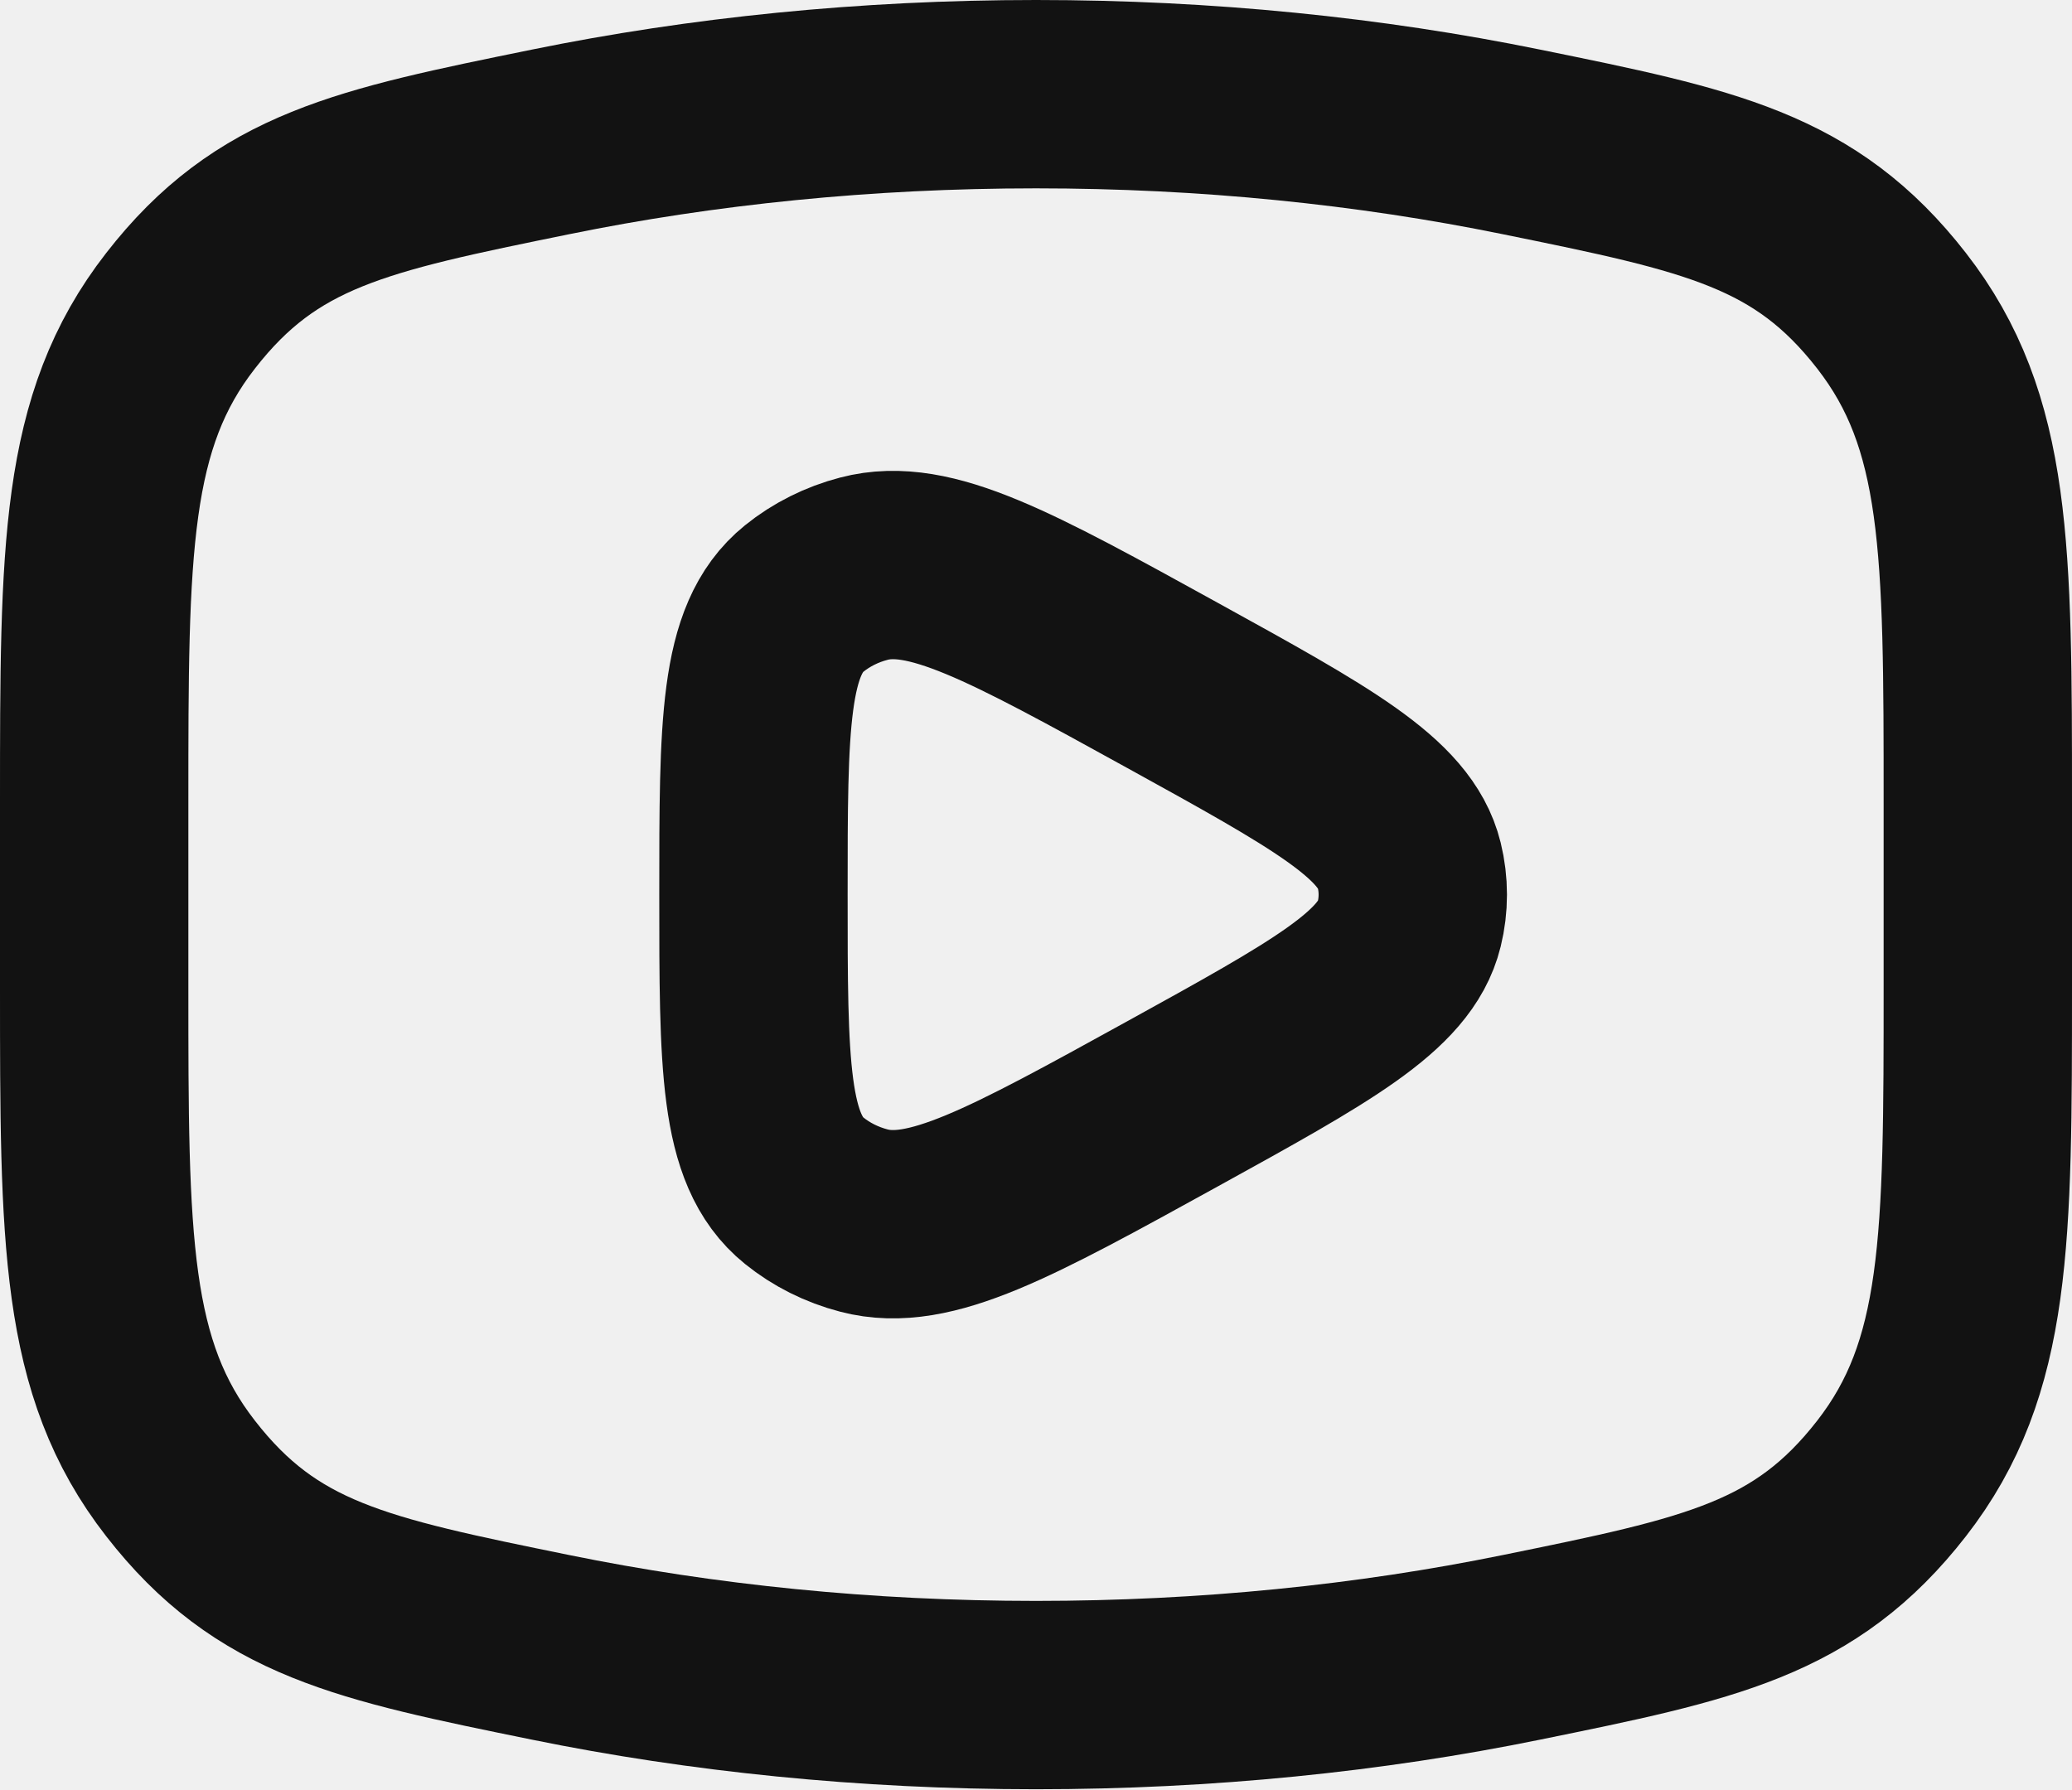
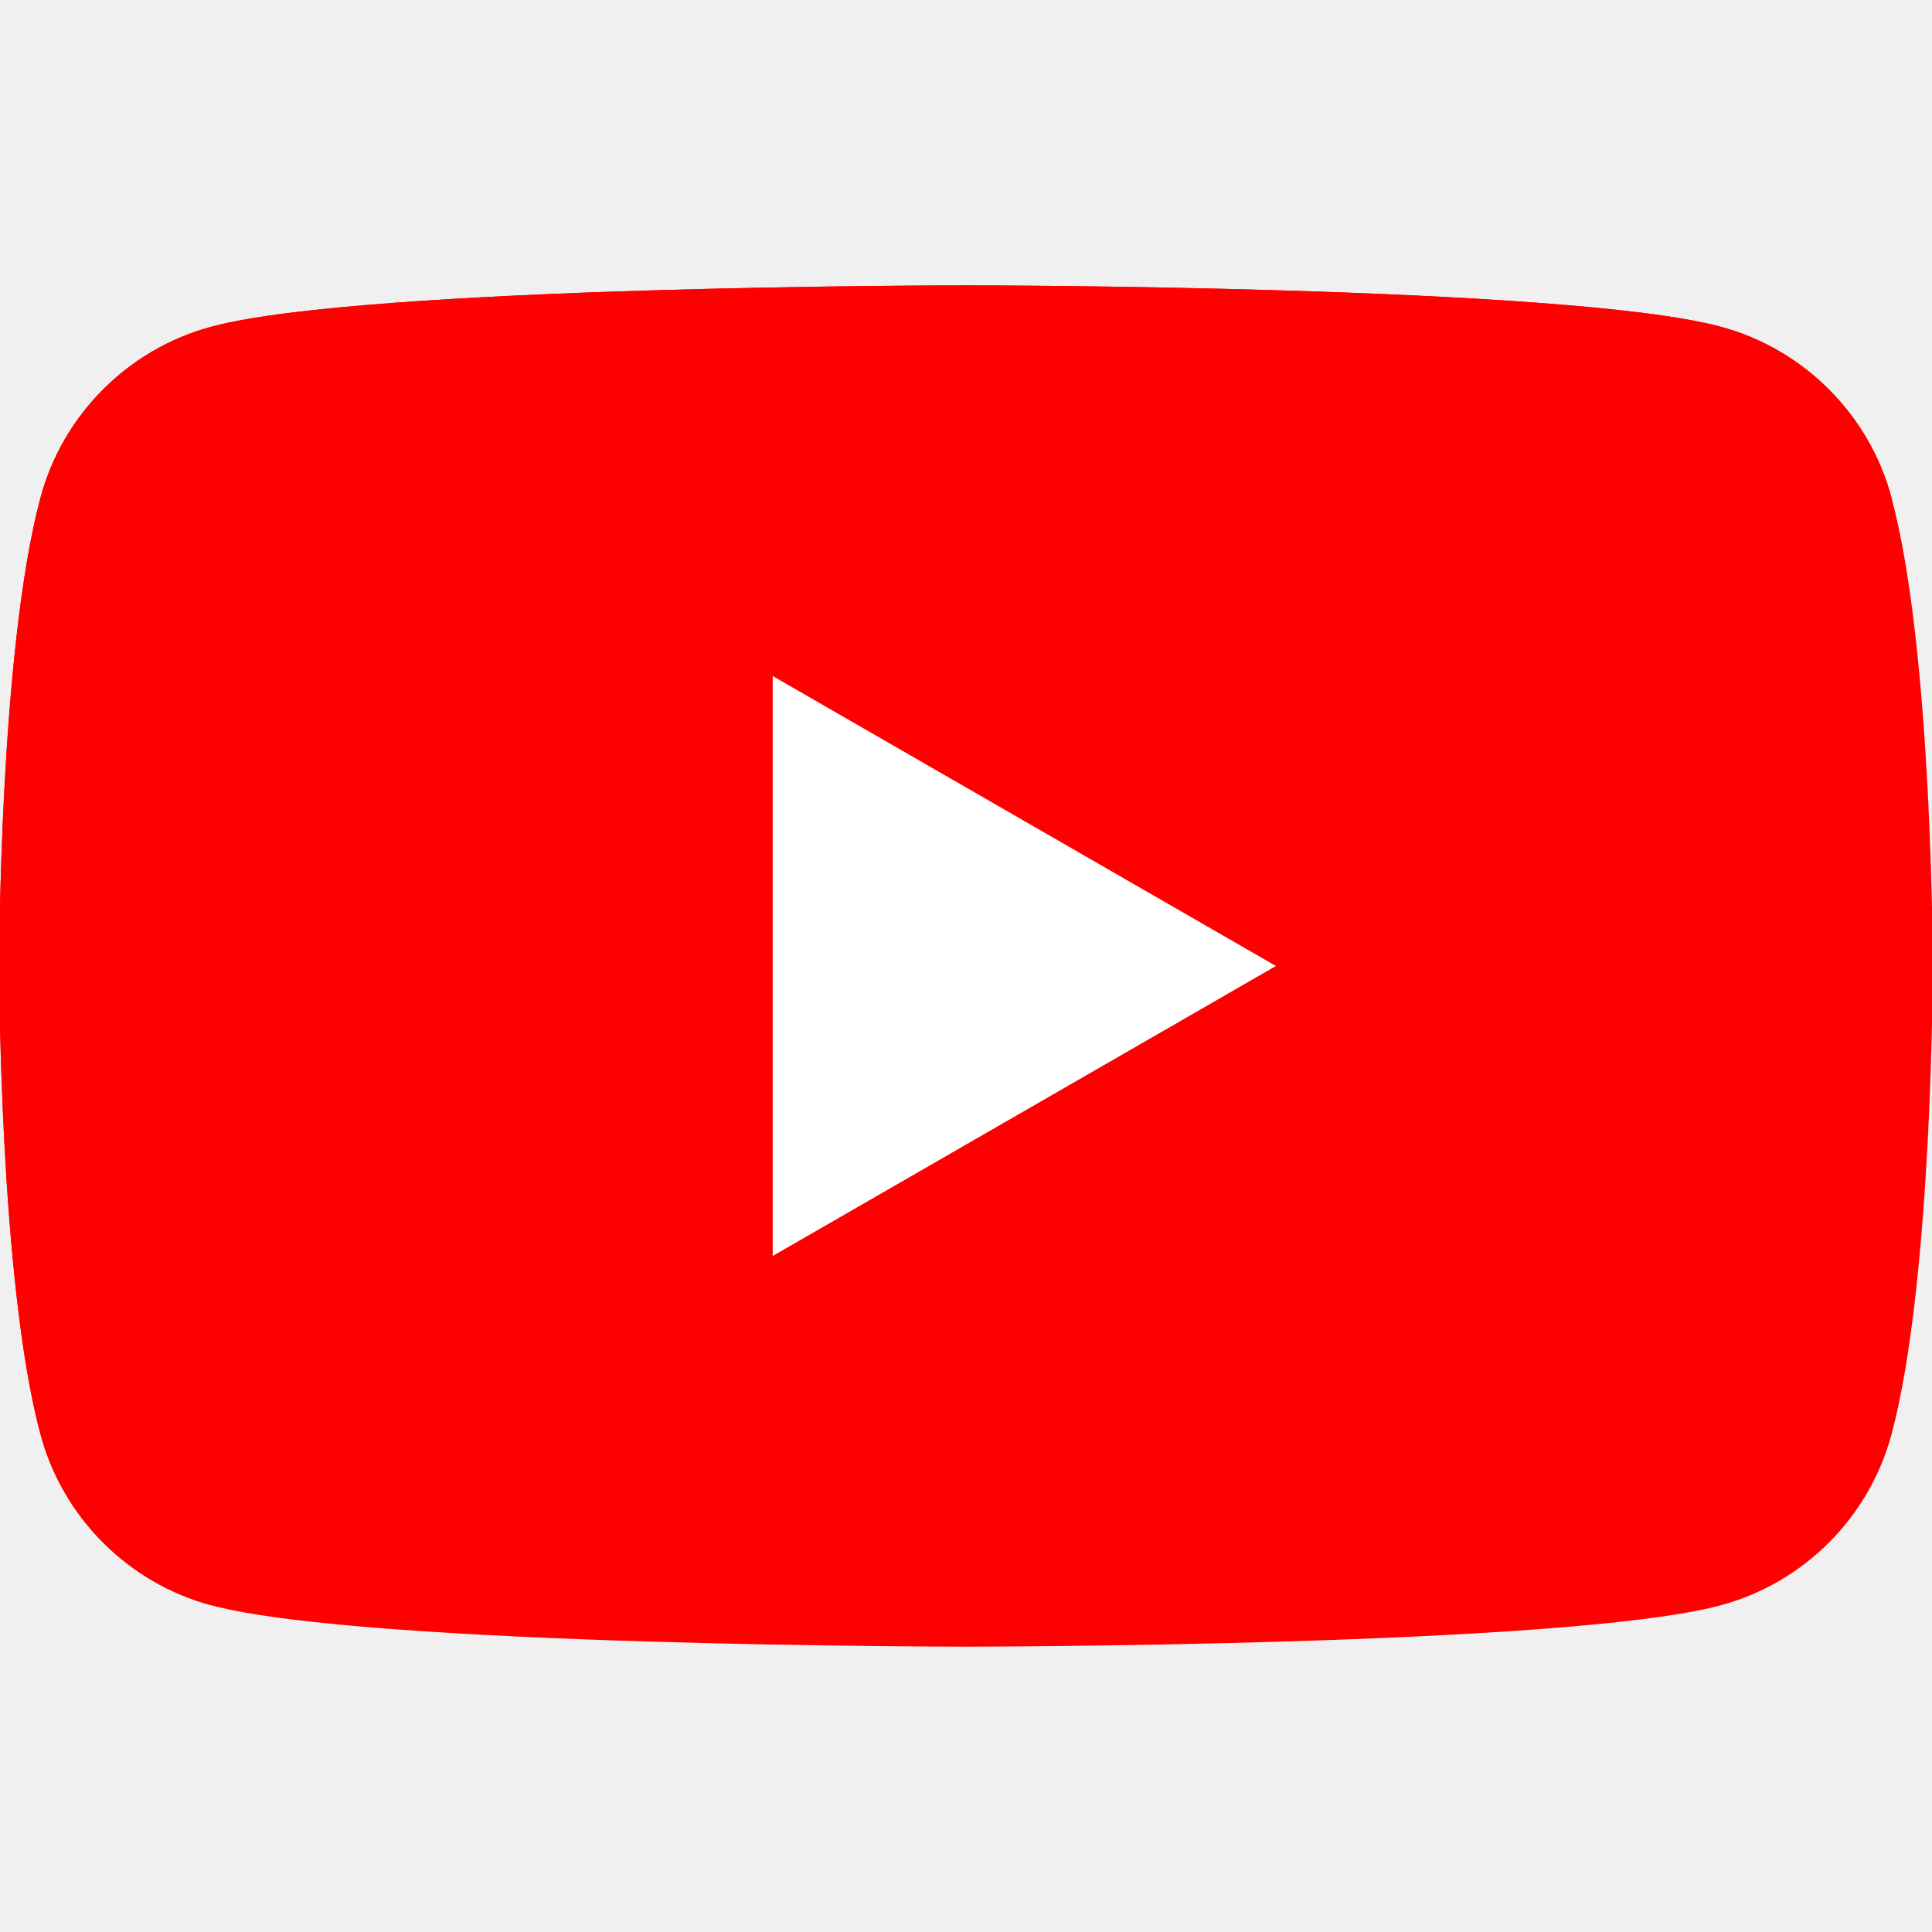
- <svg xmlns="http://www.w3.org/2000/svg" preserveAspectRatio="none" overflow="visible" style="display: block;" width="16.5" height="14.25" viewBox="0 0 16.5 14.25" fill="none">
-   <g id="elements">
-     <path id="Vector" d="M8.25 0.75C9.607 0.75 10.909 0.884 12.115 1.13C13.622 1.437 14.375 1.591 15.063 2.475C15.75 3.358 15.75 4.373 15.75 6.402V7.848C15.75 9.877 15.75 10.892 15.063 11.775C14.375 12.659 13.622 12.813 12.115 13.12C10.909 13.366 9.607 13.5 8.25 13.5C6.893 13.5 5.591 13.366 4.385 13.12C2.878 12.813 2.125 12.659 1.438 11.775C0.75 10.892 0.75 9.877 0.75 7.848L0.75 6.402C0.75 4.373 0.75 3.358 1.438 2.475C2.125 1.591 2.878 1.437 4.385 1.13C5.591 0.884 6.893 0.75 8.25 0.75Z" stroke="#121212" stroke-width="1.5" />
-     <path id="Vector_2" d="M11.222 6.89C11.111 6.436 10.518 6.11 9.334 5.457C8.046 4.747 7.402 4.392 6.88 4.529C6.703 4.575 6.54 4.657 6.404 4.767C6 5.093 6 5.771 6 7.125C6 8.479 6 9.157 6.404 9.483C6.54 9.593 6.703 9.675 6.88 9.721C7.402 9.858 8.046 9.503 9.334 8.793C10.518 8.14 11.111 7.814 11.222 7.36C11.26 7.205 11.26 7.045 11.222 6.89Z" stroke="#121212" stroke-width="1.5" stroke-linejoin="round" />
-   </g>
+ <svg xmlns="http://www.w3.org/2000/svg" width="18" height="18" viewBox="0 0 24 24" fill="none">
+   <path d="M23.498 6.186C23.222 5.15 22.405 4.333 21.369 4.057C19.46 3.545 12 3.545 12 3.545C12 3.545 4.54 3.545 2.631 4.057C1.595 4.333 0.778 5.15 0.502 6.186C-0.01 8.095 -0.01 12 -0.01 12C-0.01 12 -0.01 15.905 0.502 17.814C0.778 18.85 1.595 19.667 2.631 19.943C4.54 20.455 12 20.455 12 20.455C12 20.455 4.54 20.455 2.631 19.943" fill="#FF0000" />
+   <path d="M23.498 6.186C23.222 5.15 22.405 4.333 21.369 4.057C19.46 3.545 12 3.545 12 3.545C12 3.545 4.54 3.545 2.631 4.057C1.595 4.333 0.778 5.15 0.502 6.186C-0.01 8.095 -0.01 12 -0.01 12C-0.01 12 -0.01 15.905 0.502 17.814C0.778 18.85 1.595 19.667 2.631 19.943C4.54 20.455 12 20.455 12 20.455C12 20.455 19.46 20.455 21.369 19.943C22.405 19.667 23.222 18.85 23.498 17.814C24.01 15.905 24.01 12 24.01 12C24.01 12 24.01 8.095 23.498 6.186Z" fill="#FF0000" />
+   <path d="M9.599 15.602L15.85 12L9.599 8.398V15.602Z" fill="#FFFFFF" />
</svg>
